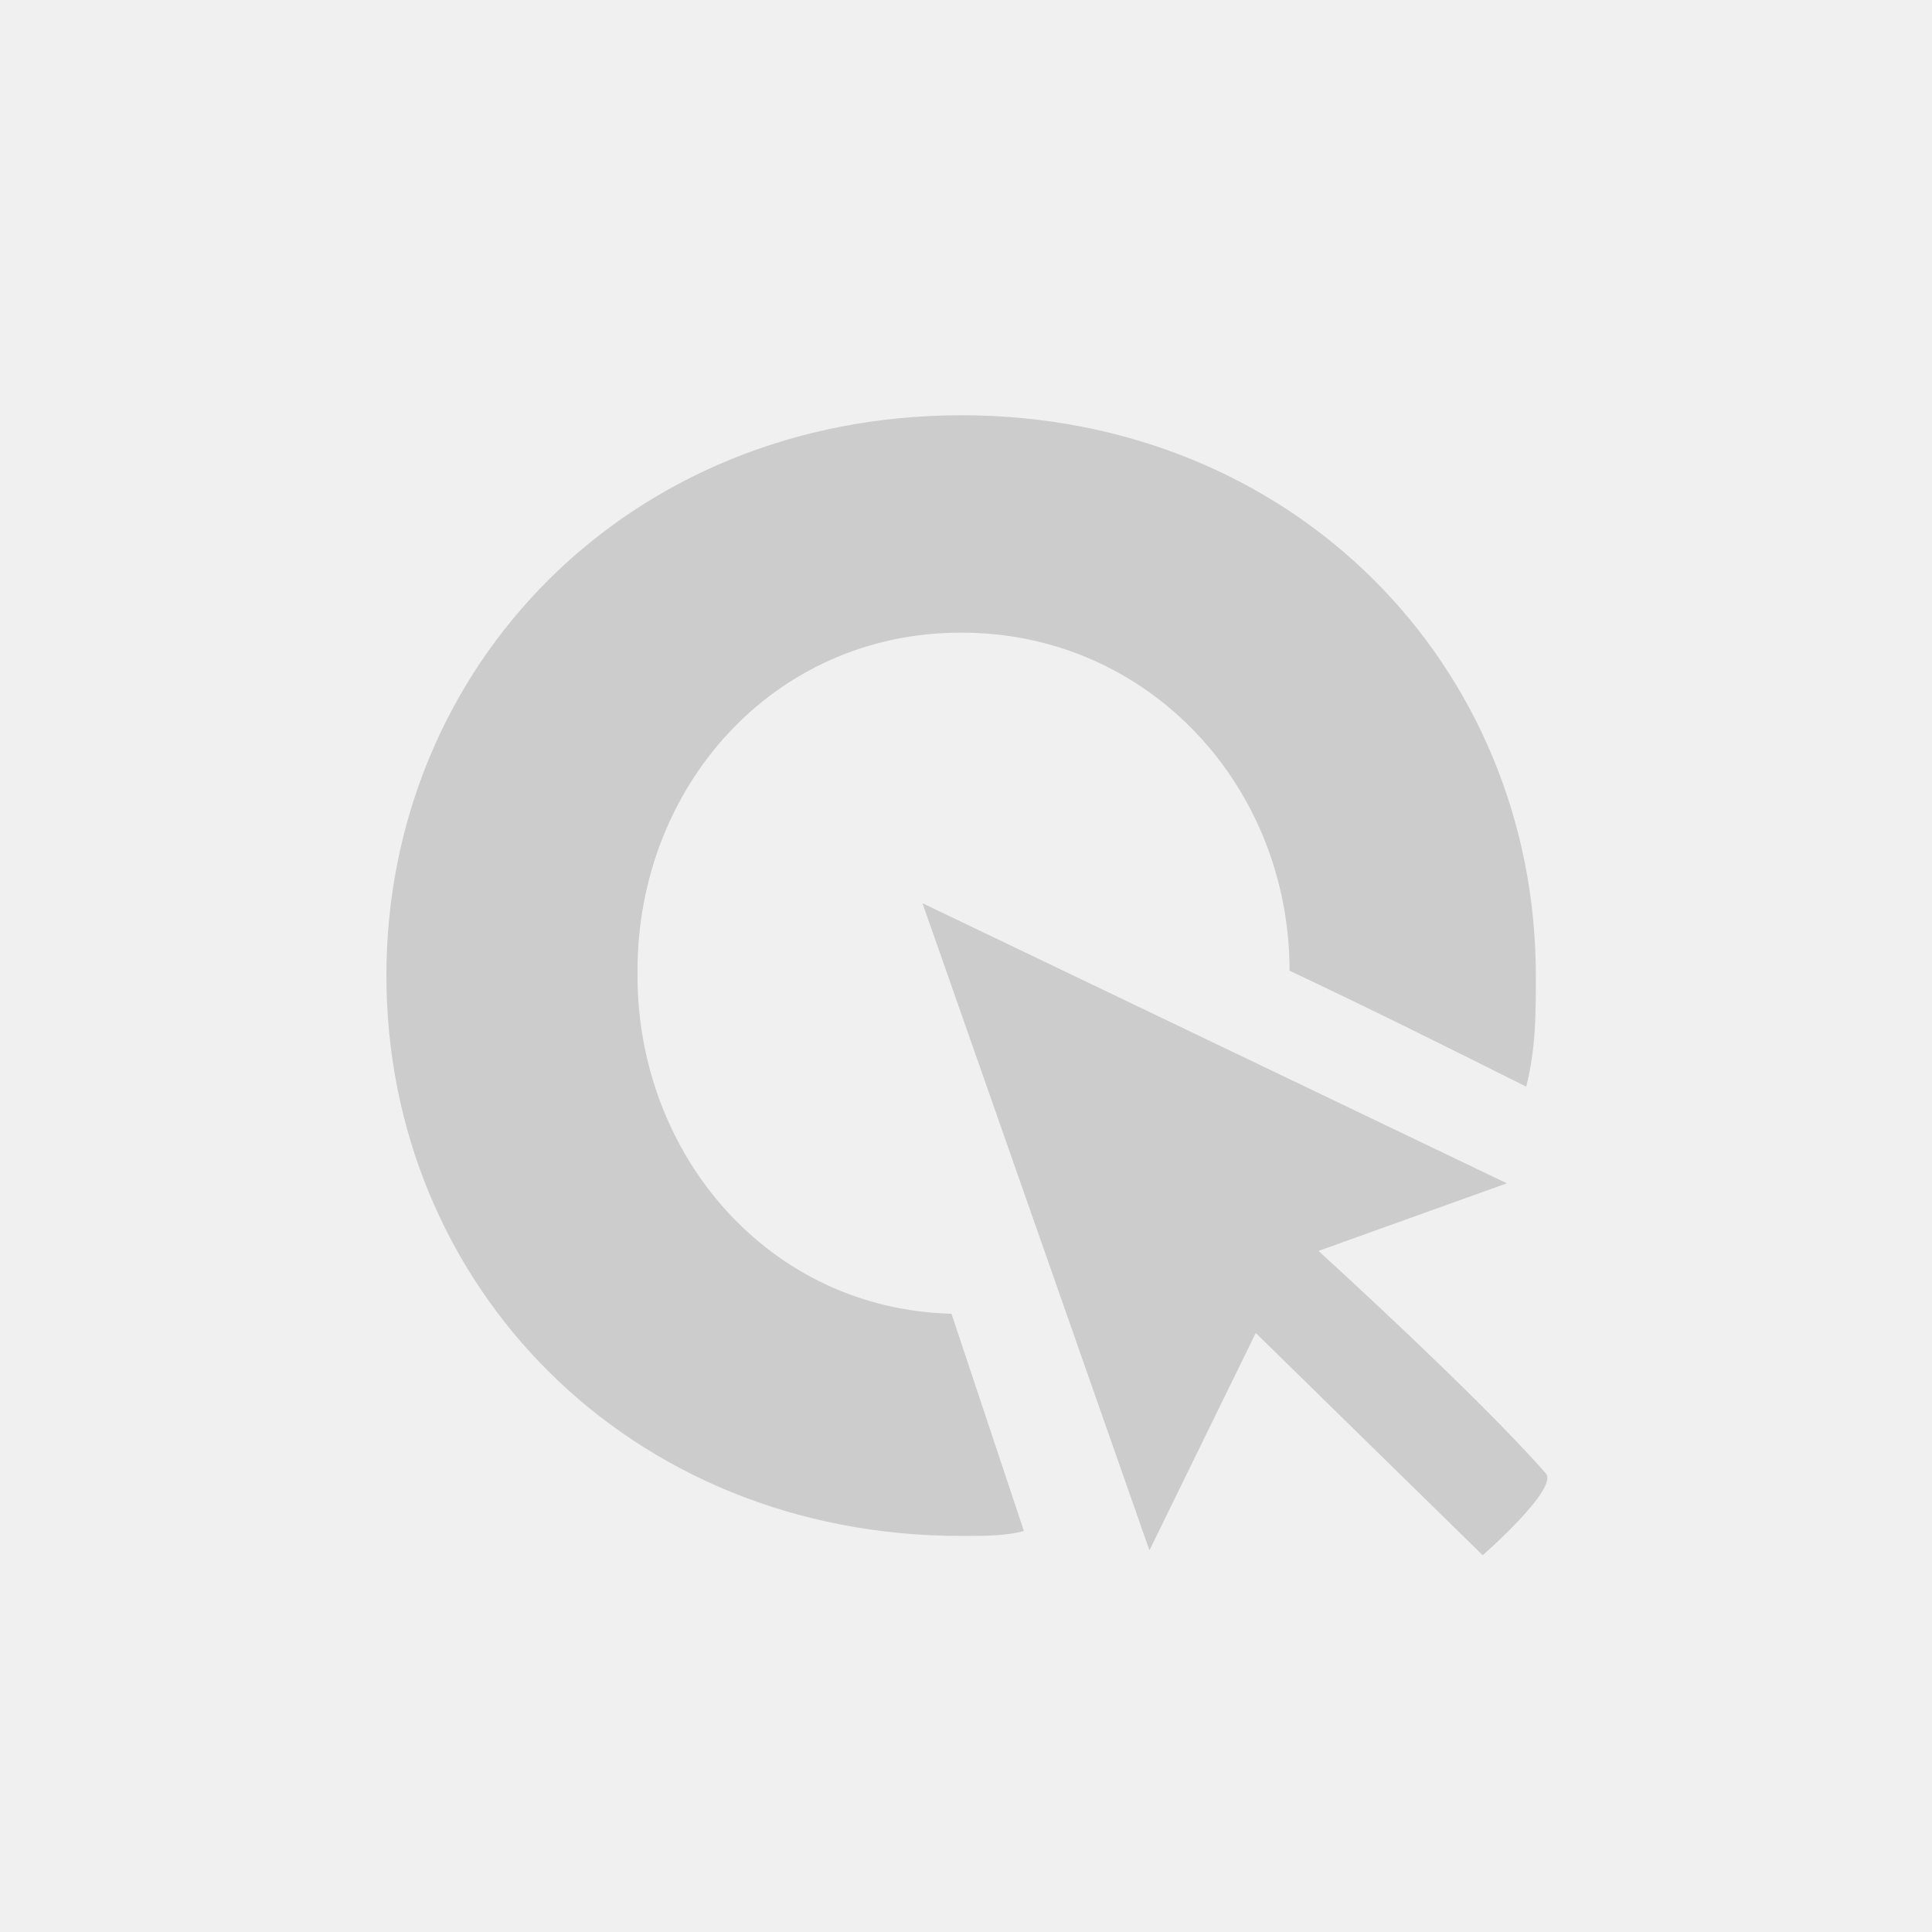
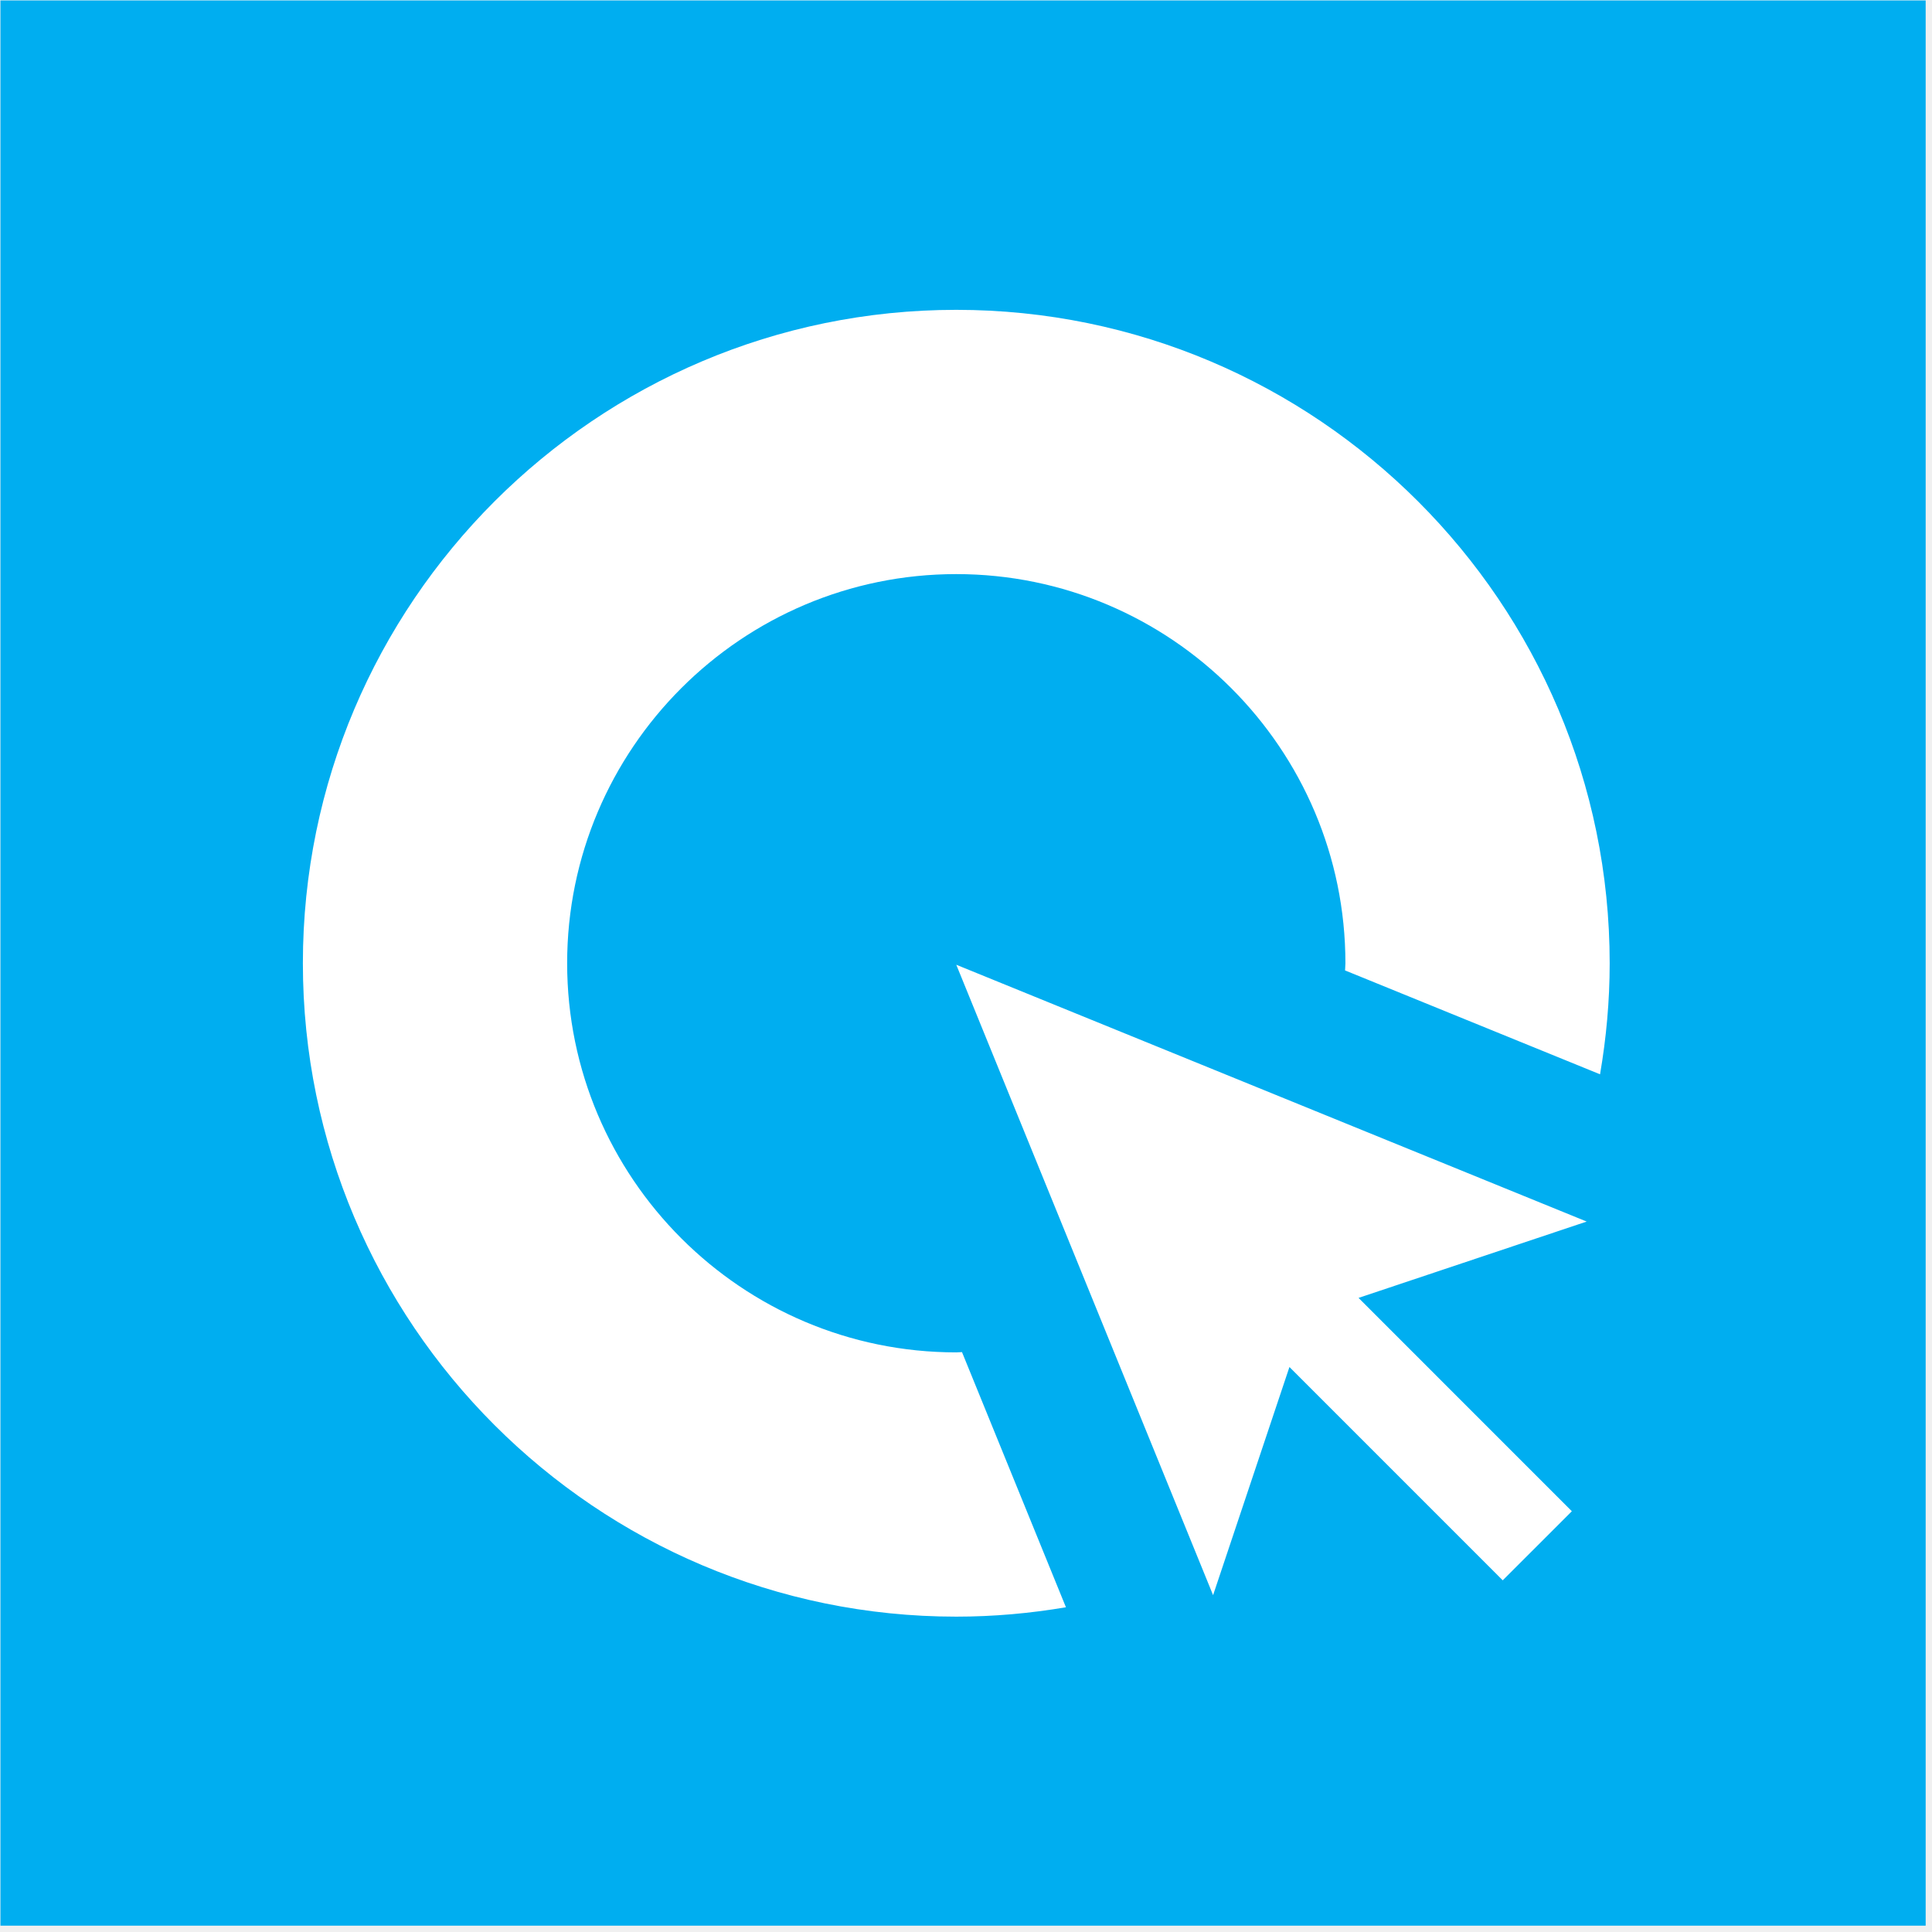
- <svg xmlns="http://www.w3.org/2000/svg" viewBox="-459 261 40 40">
-   <path fill="#cccccc" d="m -439.1,269.598 c -6.9,0 -11.9,5.202 -11.9,11.602 0,6.4 5,11.6 11.9,11.6 0.5,0 0.899,3.9e-4 1.299,-0.1 l -1.5,-4.5 c -3.8,-0.1 -6.5,-3.3 -6.5,-7 v -0.102 c 0,-3.8 2.801,-7 6.701,-7 3.9,0 6.799,3.2 6.799,7 1.7,0.8 3.3,1.6 4.9,2.4 0.2,-0.8 0.199,-1.499 0.199,-2.299 0,-6.4 -4.998,-11.602 -11.898,-11.602 z m -0.801,10.102 4.699,13.398 2.201,-4.5 4.699,4.602 c 0,0 1.601,-1.401 1.301,-1.701 -1.4,-1.6 -4.701,-4.6 -4.701,-4.6 l 3.9,-1.4 z" />
+ <svg xmlns="http://www.w3.org/2000/svg" width="285px" height="285px" viewBox="0 0 285 285">
+   <path fill="#00AEF0" d="M 0.066 284.065 L 284.066 284.065 L 284.066 0.066 L 0.066 0.066 Z" />
+   <path fill="#FFFFFF" d="m 141.064,199.497 c 0.285,0 0.56,-0.039 0.844,-0.042 l 15.334,37.641 c -5.265,0.894 -10.663,1.384 -16.178,1.384 -53.146,0 -96.385,-43.239 -96.385,-96.388 0,-53.148 43.239,-96.386 96.385,-96.386 53.15,0 96.389,43.238 96.389,96.386 0,5.587 -0.505,11.055 -1.422,16.384 l -37.615,-15.323 c 0.006,-0.357 0.053,-0.703 0.053,-1.061 0,-31.652 -25.753,-57.403 -57.405,-57.403 -31.651,0 -57.401,25.751 -57.401,57.403 0,31.654 25.75,57.405 57.401,57.405 z m 59.343,-8.037 33.654,-11.261 -92.995,-37.884 37.883,92.996 11.263,-33.655 31.464,31.466 10.195,-10.192 z" />
</svg>
